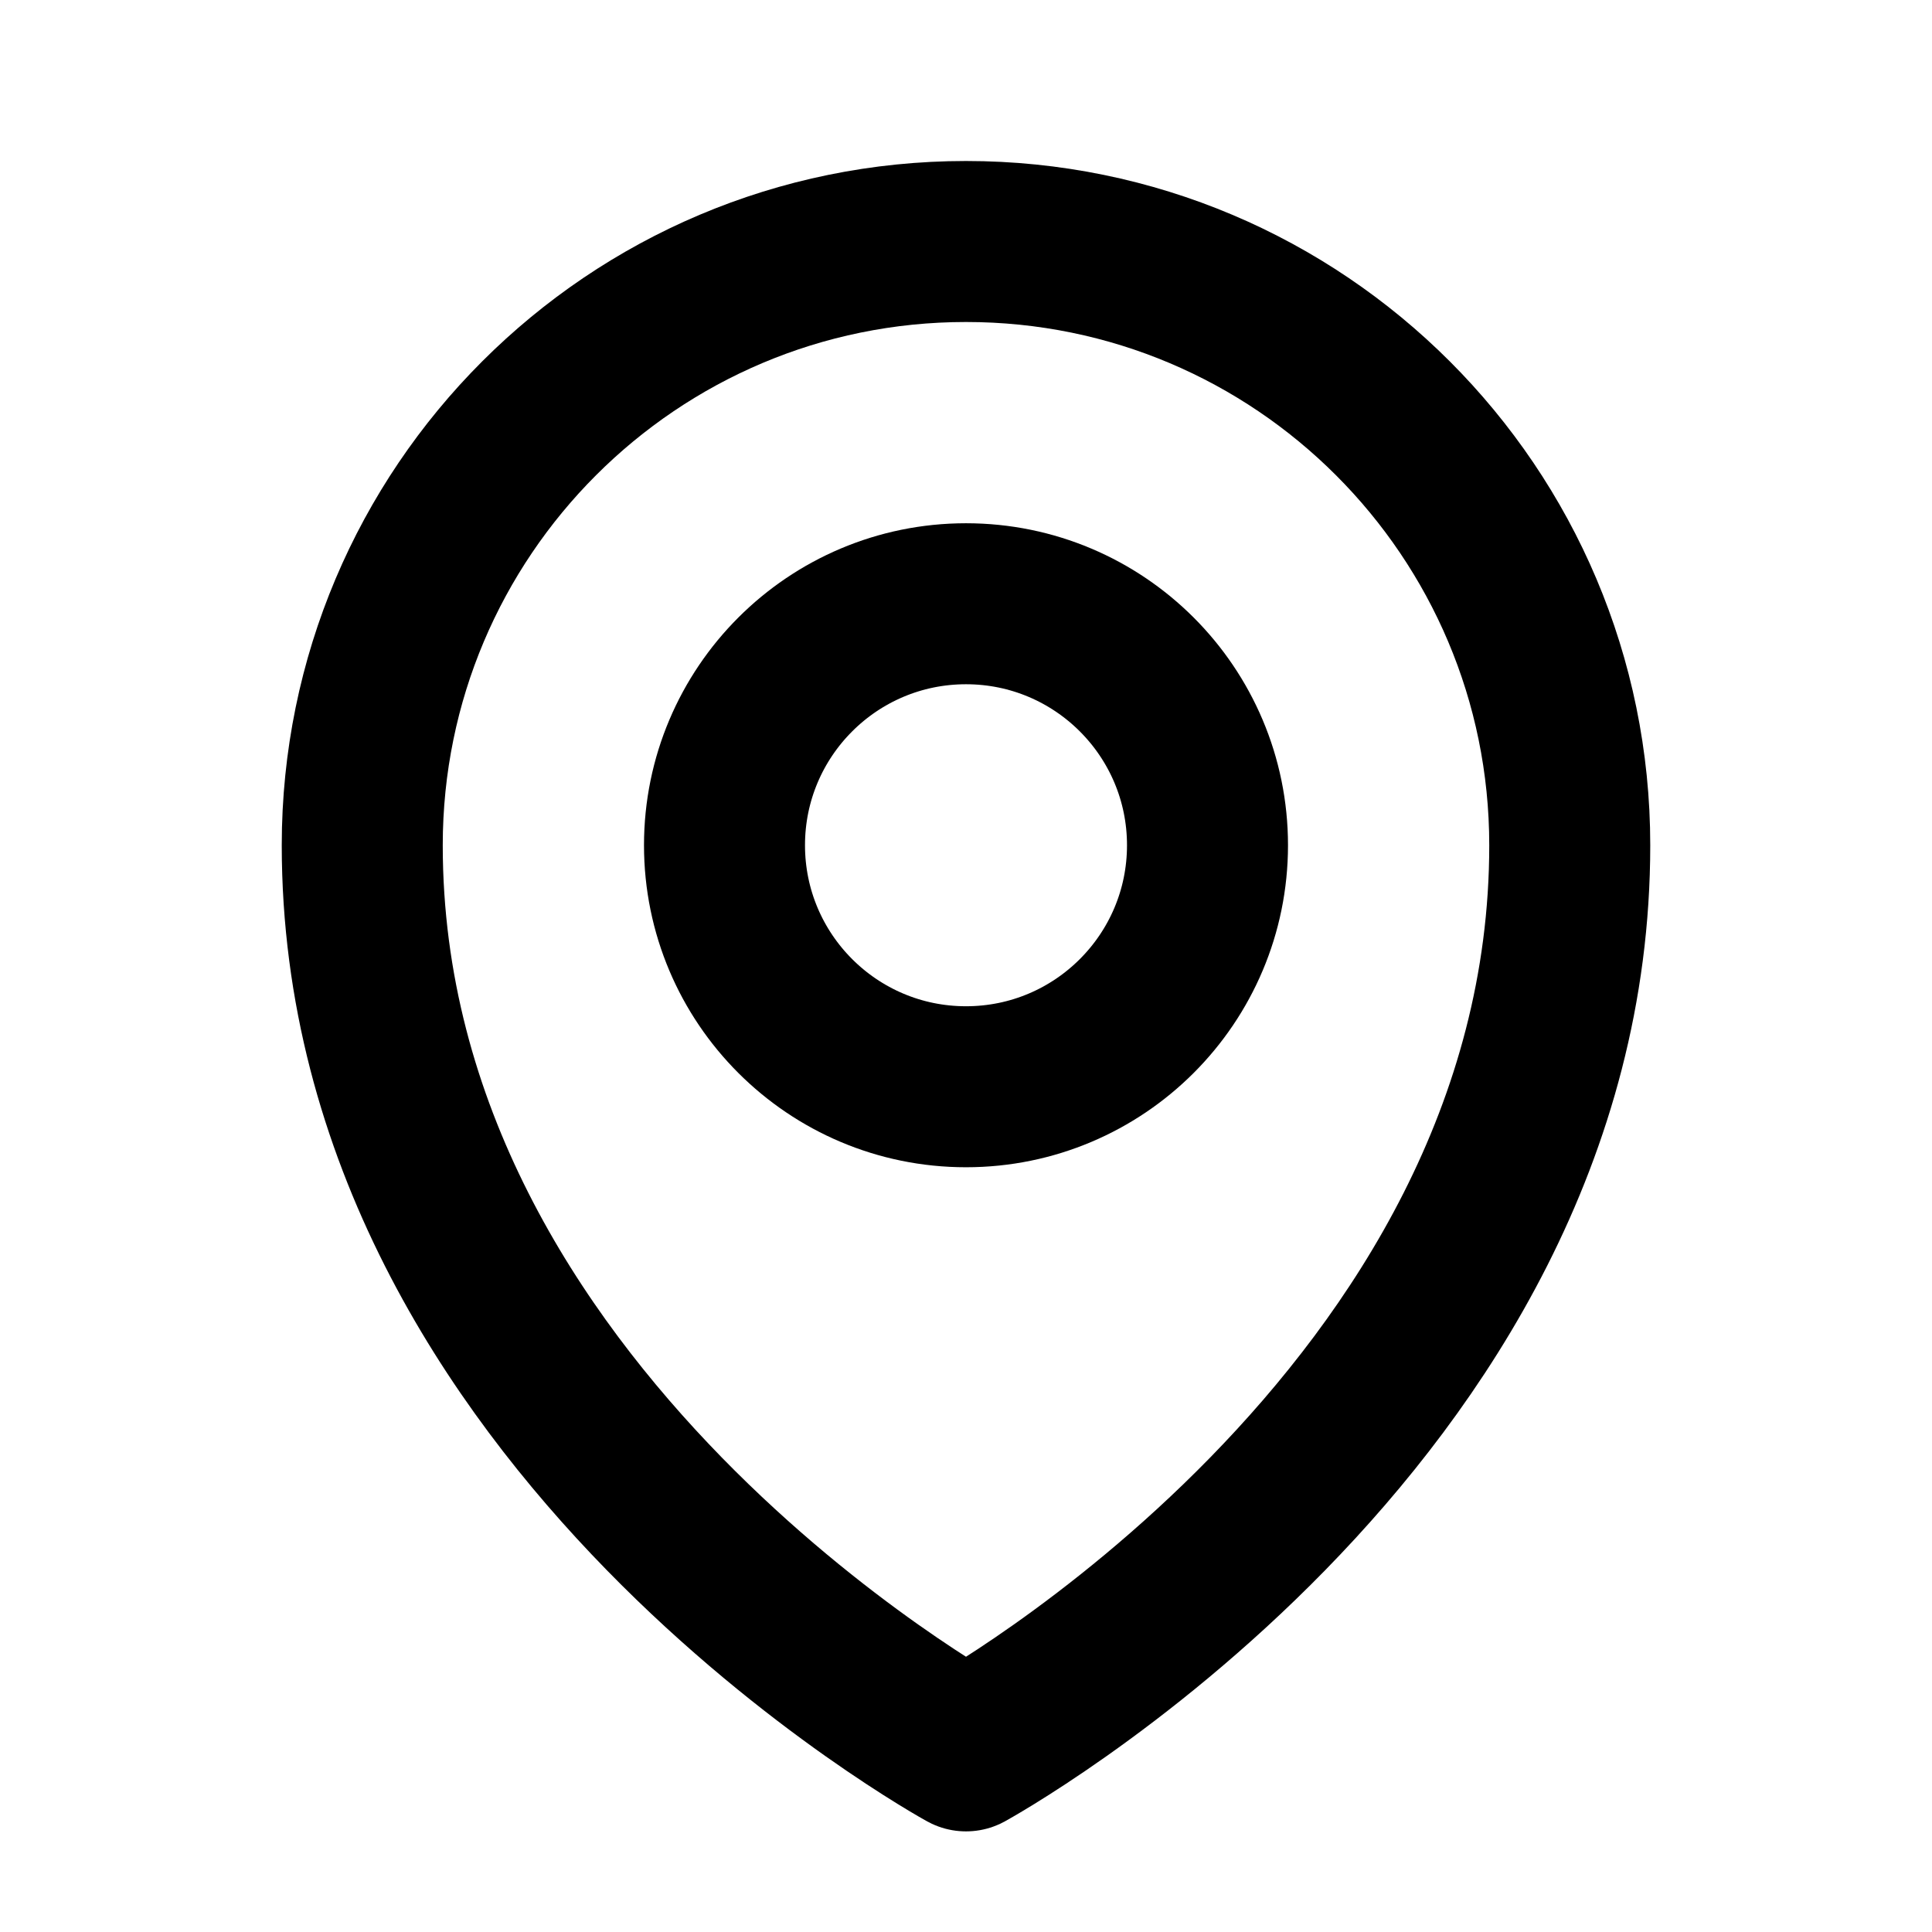
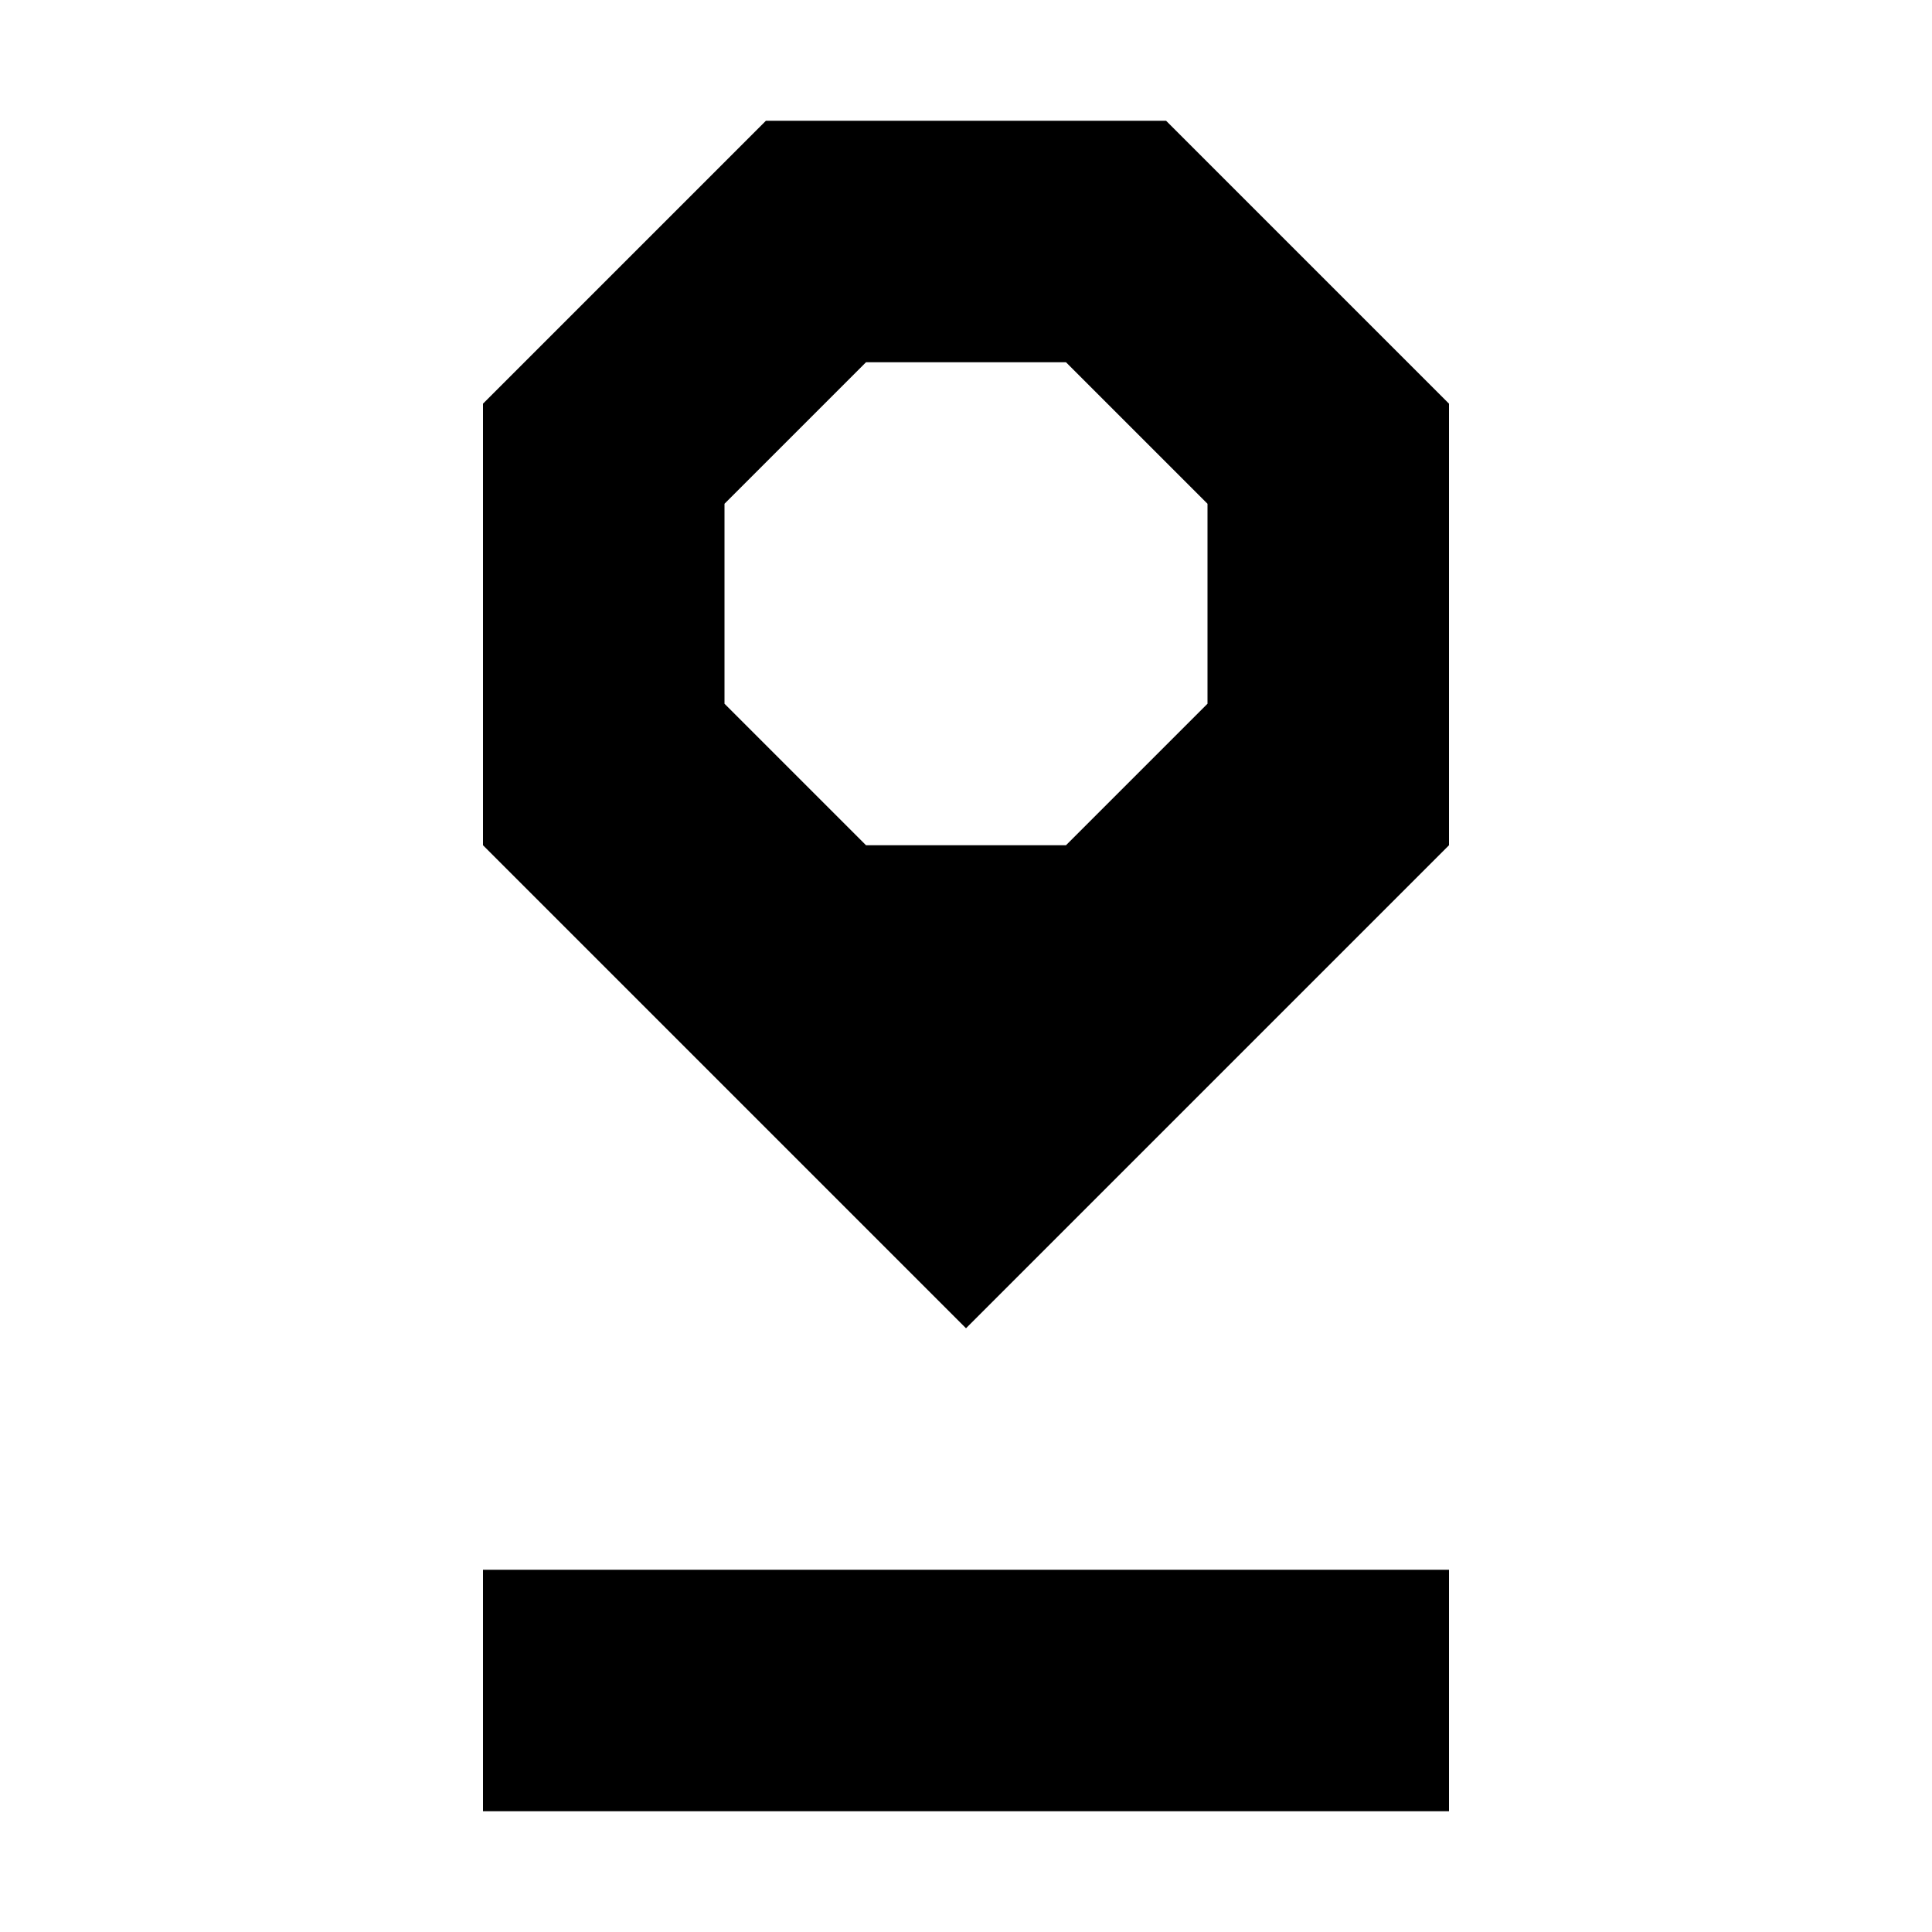
- <svg xmlns="http://www.w3.org/2000/svg" fill="none" viewBox="0 0 24 24" stroke-width="2" stroke="#000" class="size-6">
-   <path stroke-linecap="round" stroke-linejoin="round" d="M15 10.5a3 3 0 1 1-6 0 3 3 0 0 1 6 0Z" />
-   <path stroke-linecap="round" stroke-linejoin="round" d="M19.5 10.5c0 7.142-7.5 11.25-7.5 11.25S4.5 17.642 4.5 10.5a7.5 7.5 0 1 1 15 0Z" />
+ <svg xmlns="http://www.w3.org/2000/svg" width="16" height="16" viewBox="0 0 16 16">
+   <path fill="currentColor" fill-rule="evenodd" d="M6.343 1H9.657L12 3.343V7L8 11L4 7V3.343Z M7.172 3H8.828L10 4.172V5.828L8.828 7H7.172L6 5.828V4.172Z M4 13H12V15H4Z" />
</svg>
